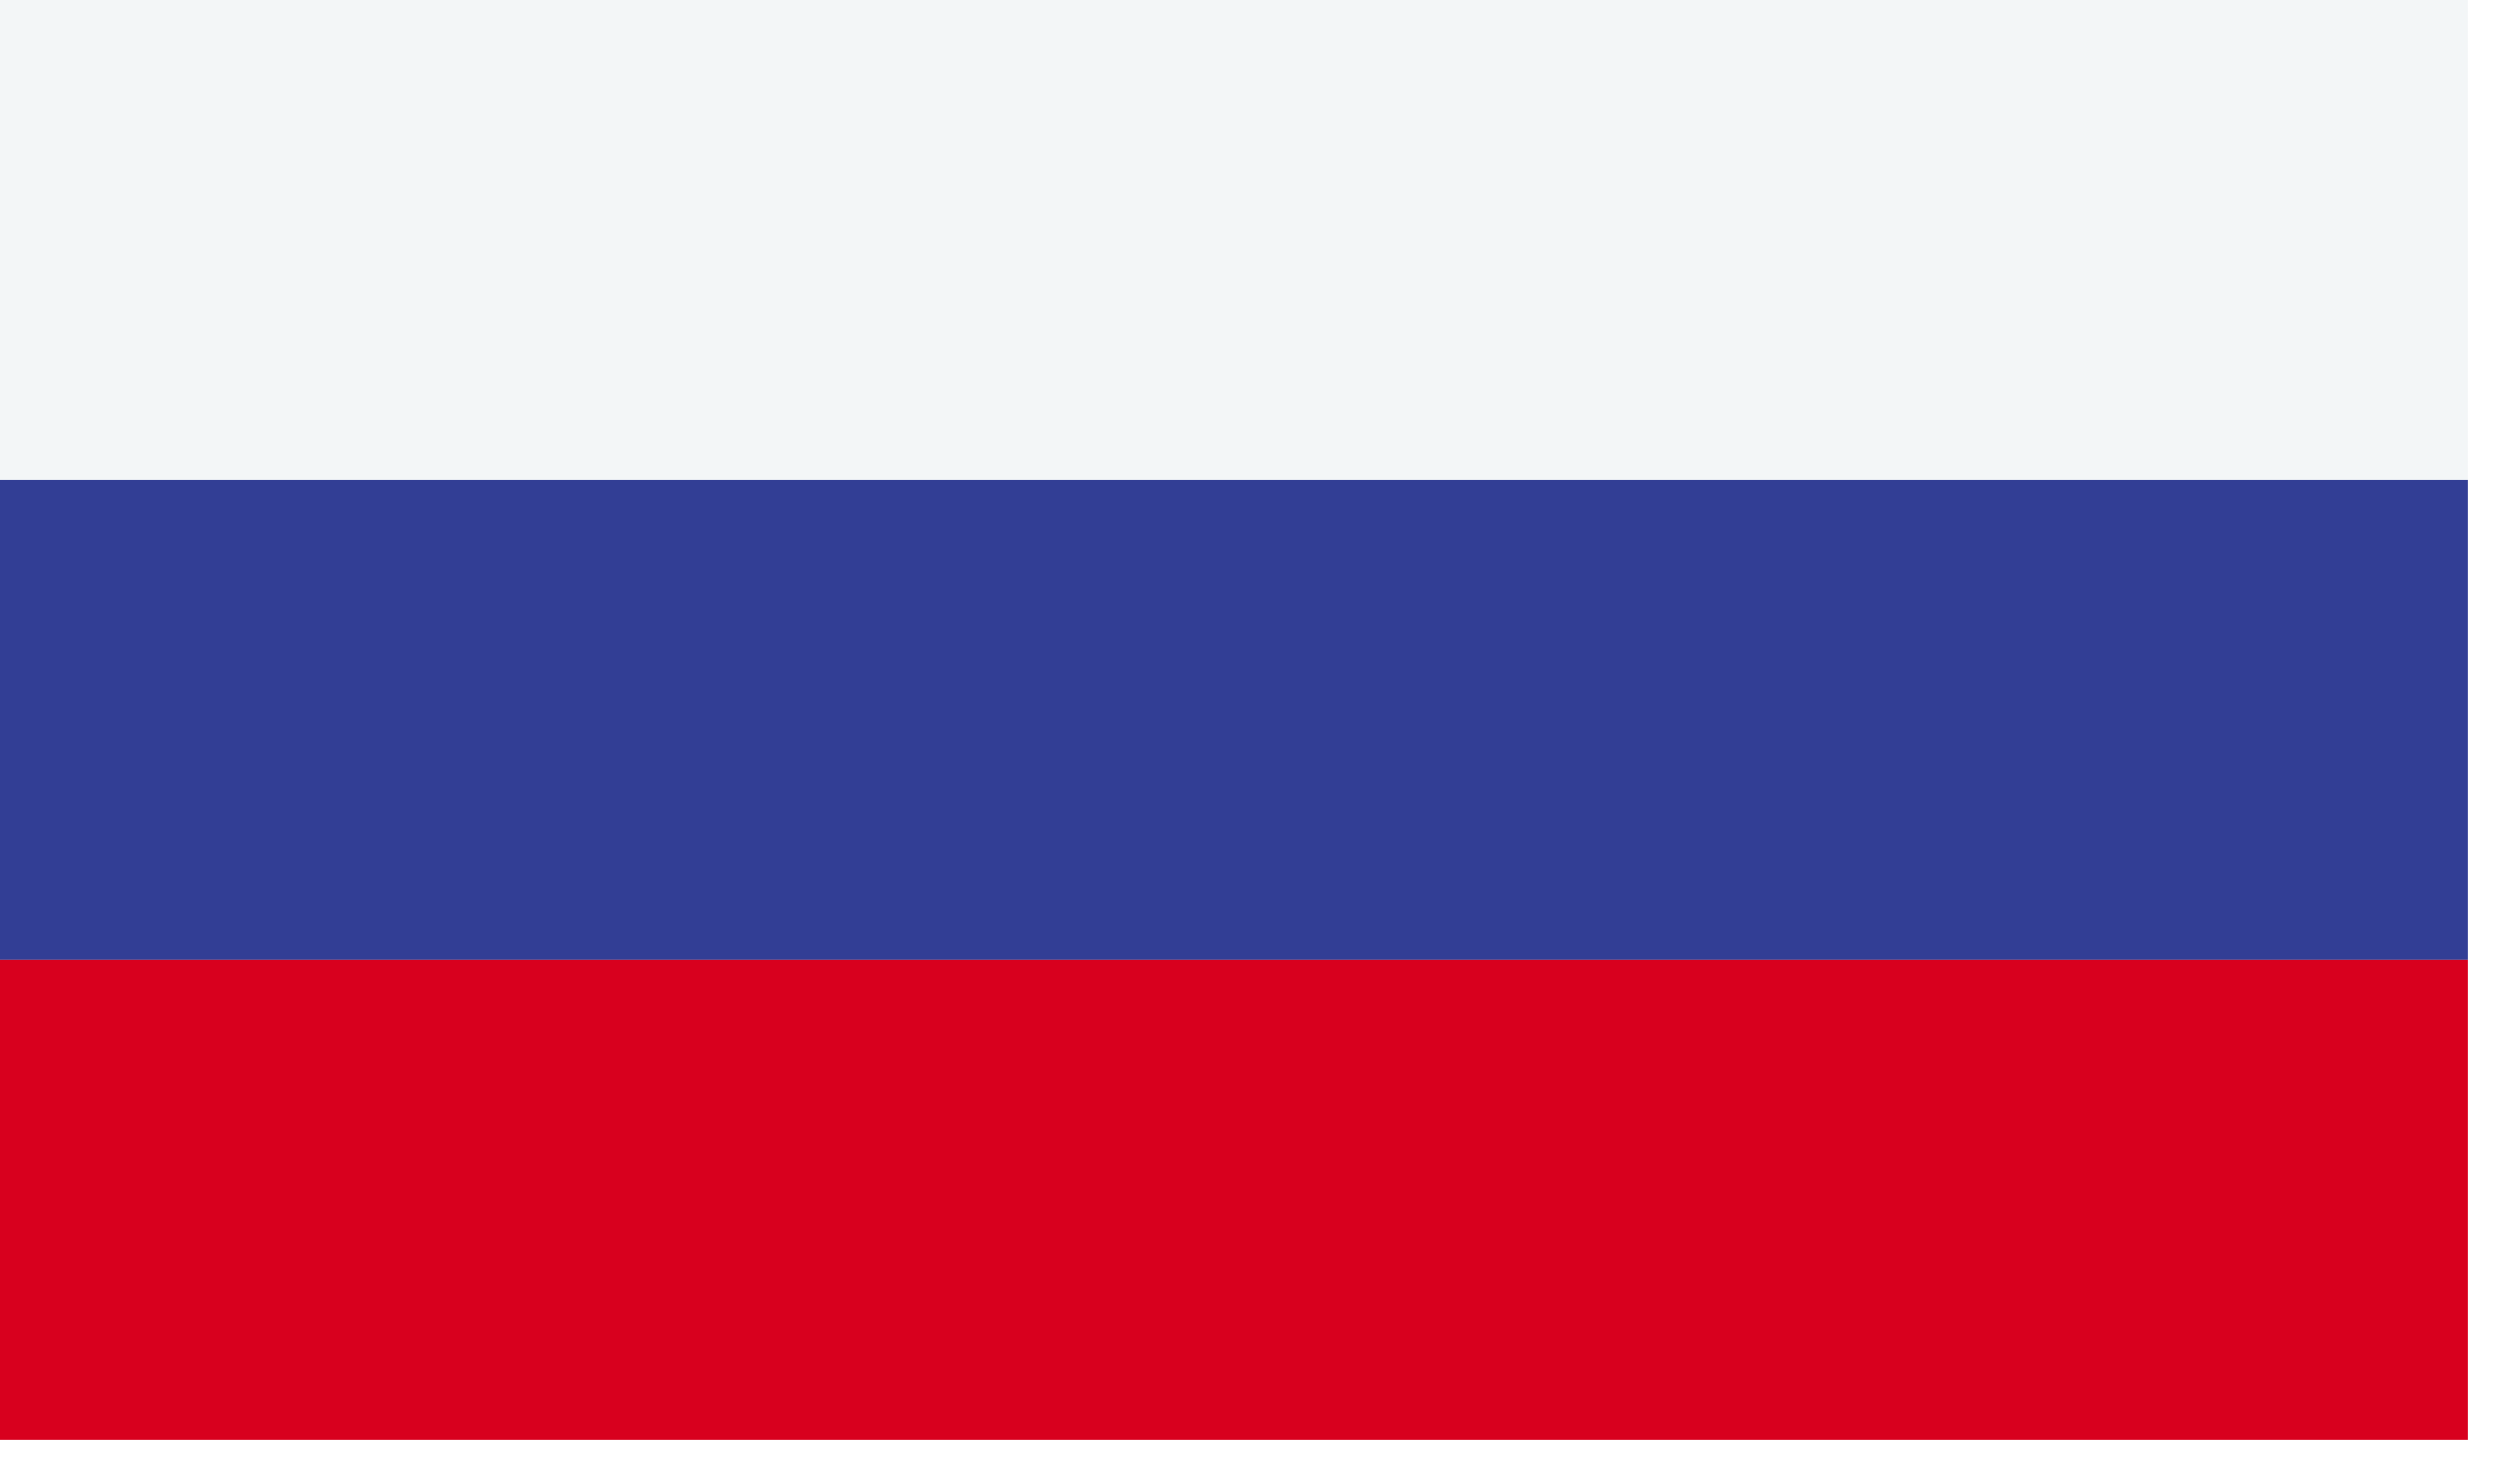
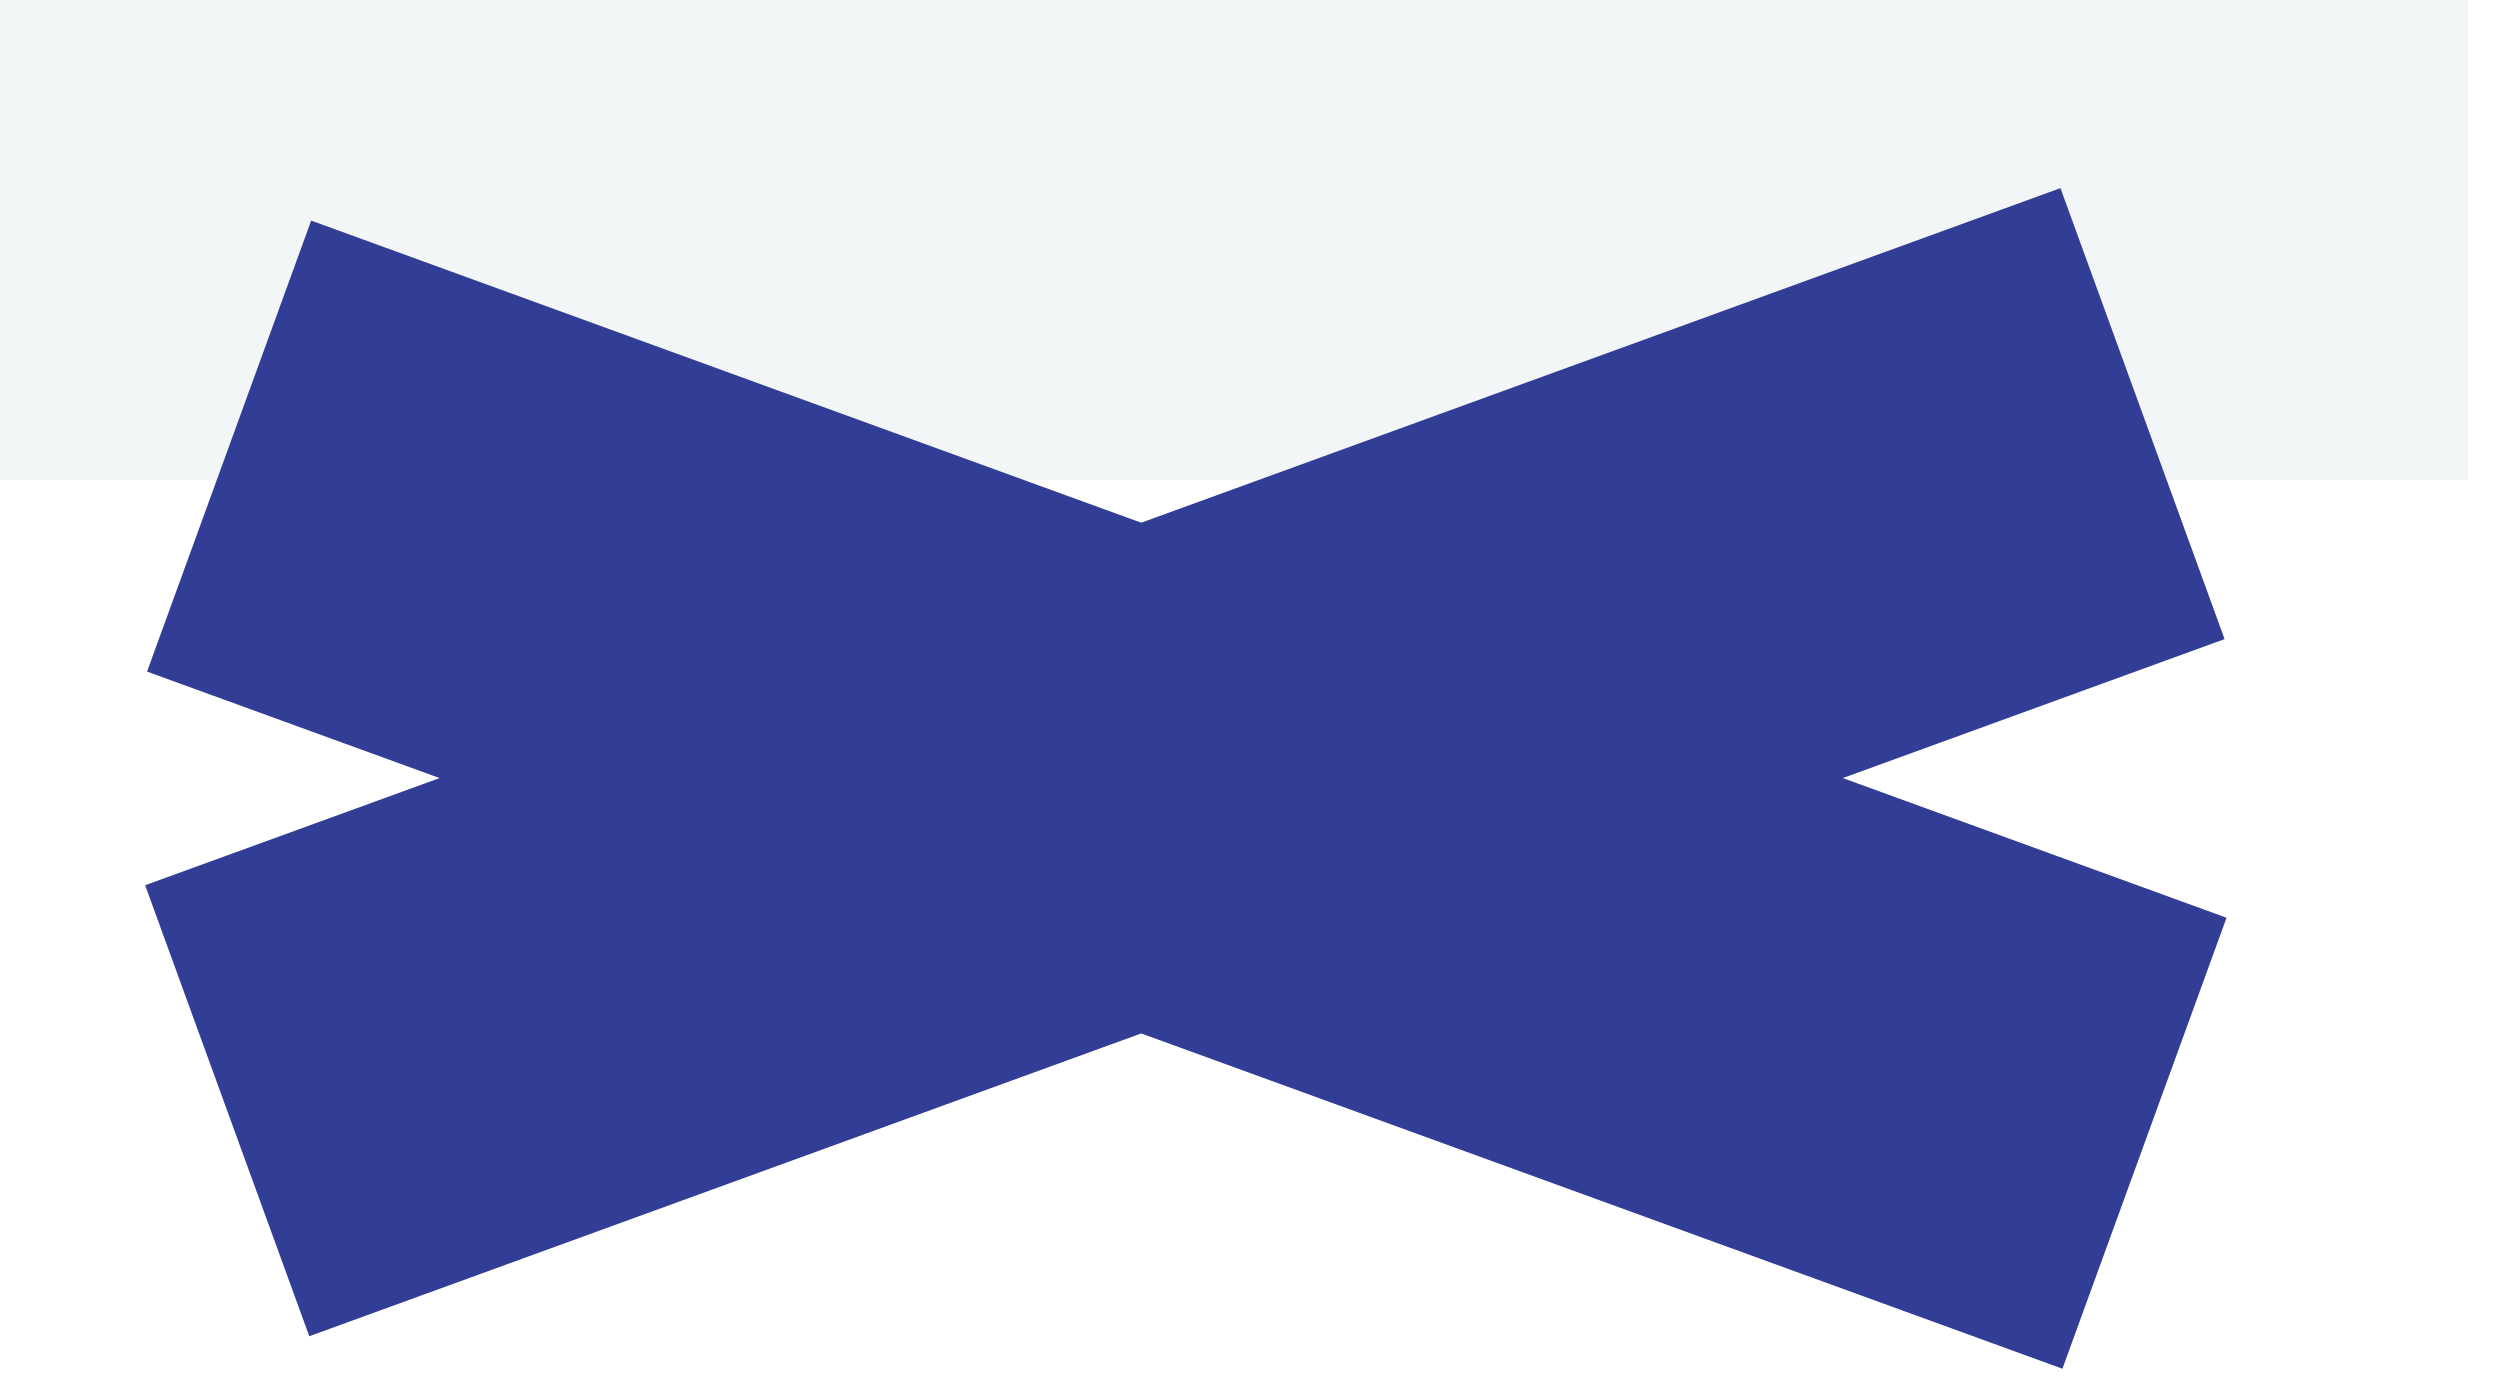
- <svg xmlns="http://www.w3.org/2000/svg" width="34px" height="20px" viewBox="0 0 34 20" version="1.1">
+ <svg xmlns="http://www.w3.org/2000/svg" width="34px" height="19px" viewBox="0 0 34 19" version="1.1">
  <defs />
  <g id="HD-Desktop-1920---1440-px" stroke="none" stroke-width="1" fill="none" fill-rule="evenodd">
-     <g id="HD-Desktop_EDU-News" transform="translate(-1538, -61)">
-       <g id="Group-2" transform="translate(1523, 50)">
-         <g id="Group-8">
-           <g id="Page-1-Copy-3" transform="translate(15, 10)">
-             <polygon id="Fill-1" fill="#F3F6F7" points="0 7.527 33.563 7.527 33.563 0.999 0 0.999" />
-             <polygon id="Fill-2" fill="#323E95" points="0 14.054 33.563 14.054 33.563 7.527 0 7.527" />
-             <polygon id="Fill-3" fill="#D8001E" points="0 20.582 33.563 20.582 33.563 14.054 0 14.054" />
-           </g>
+     <g id="HD-Desktop_EDU-Support-02" transform="translate(-1505, -41)">
+       <g id="Group-8" transform="translate(1490, 30)">
+         <g id="Page-1-Copy-3" transform="translate(15, 10)">
+           <polygon id="Fill-1" fill="#F3F6F7" points="0 7.527 33.563 7.527 33.563 0.999 0 0.999" />
+           <polygon id="Fill-2" fill="#323E95" transform="translate(16.14043, 11.80712) rotate(20) translate(-16.14043, -11.80712) " points="2.28 15.071 30.001 15.071 30.001 8.544 2.28 8.544" />
+           <polygon id="Fill-2-Copy" fill="#323E95" transform="translate(16.11416, 11.36527) rotate(-20) translate(-16.11416, -11.36527) " points="2.254 14.629 29.974 14.629 29.974 8.102 2.254 8.102" />
        </g>
      </g>
    </g>
  </g>
</svg>
